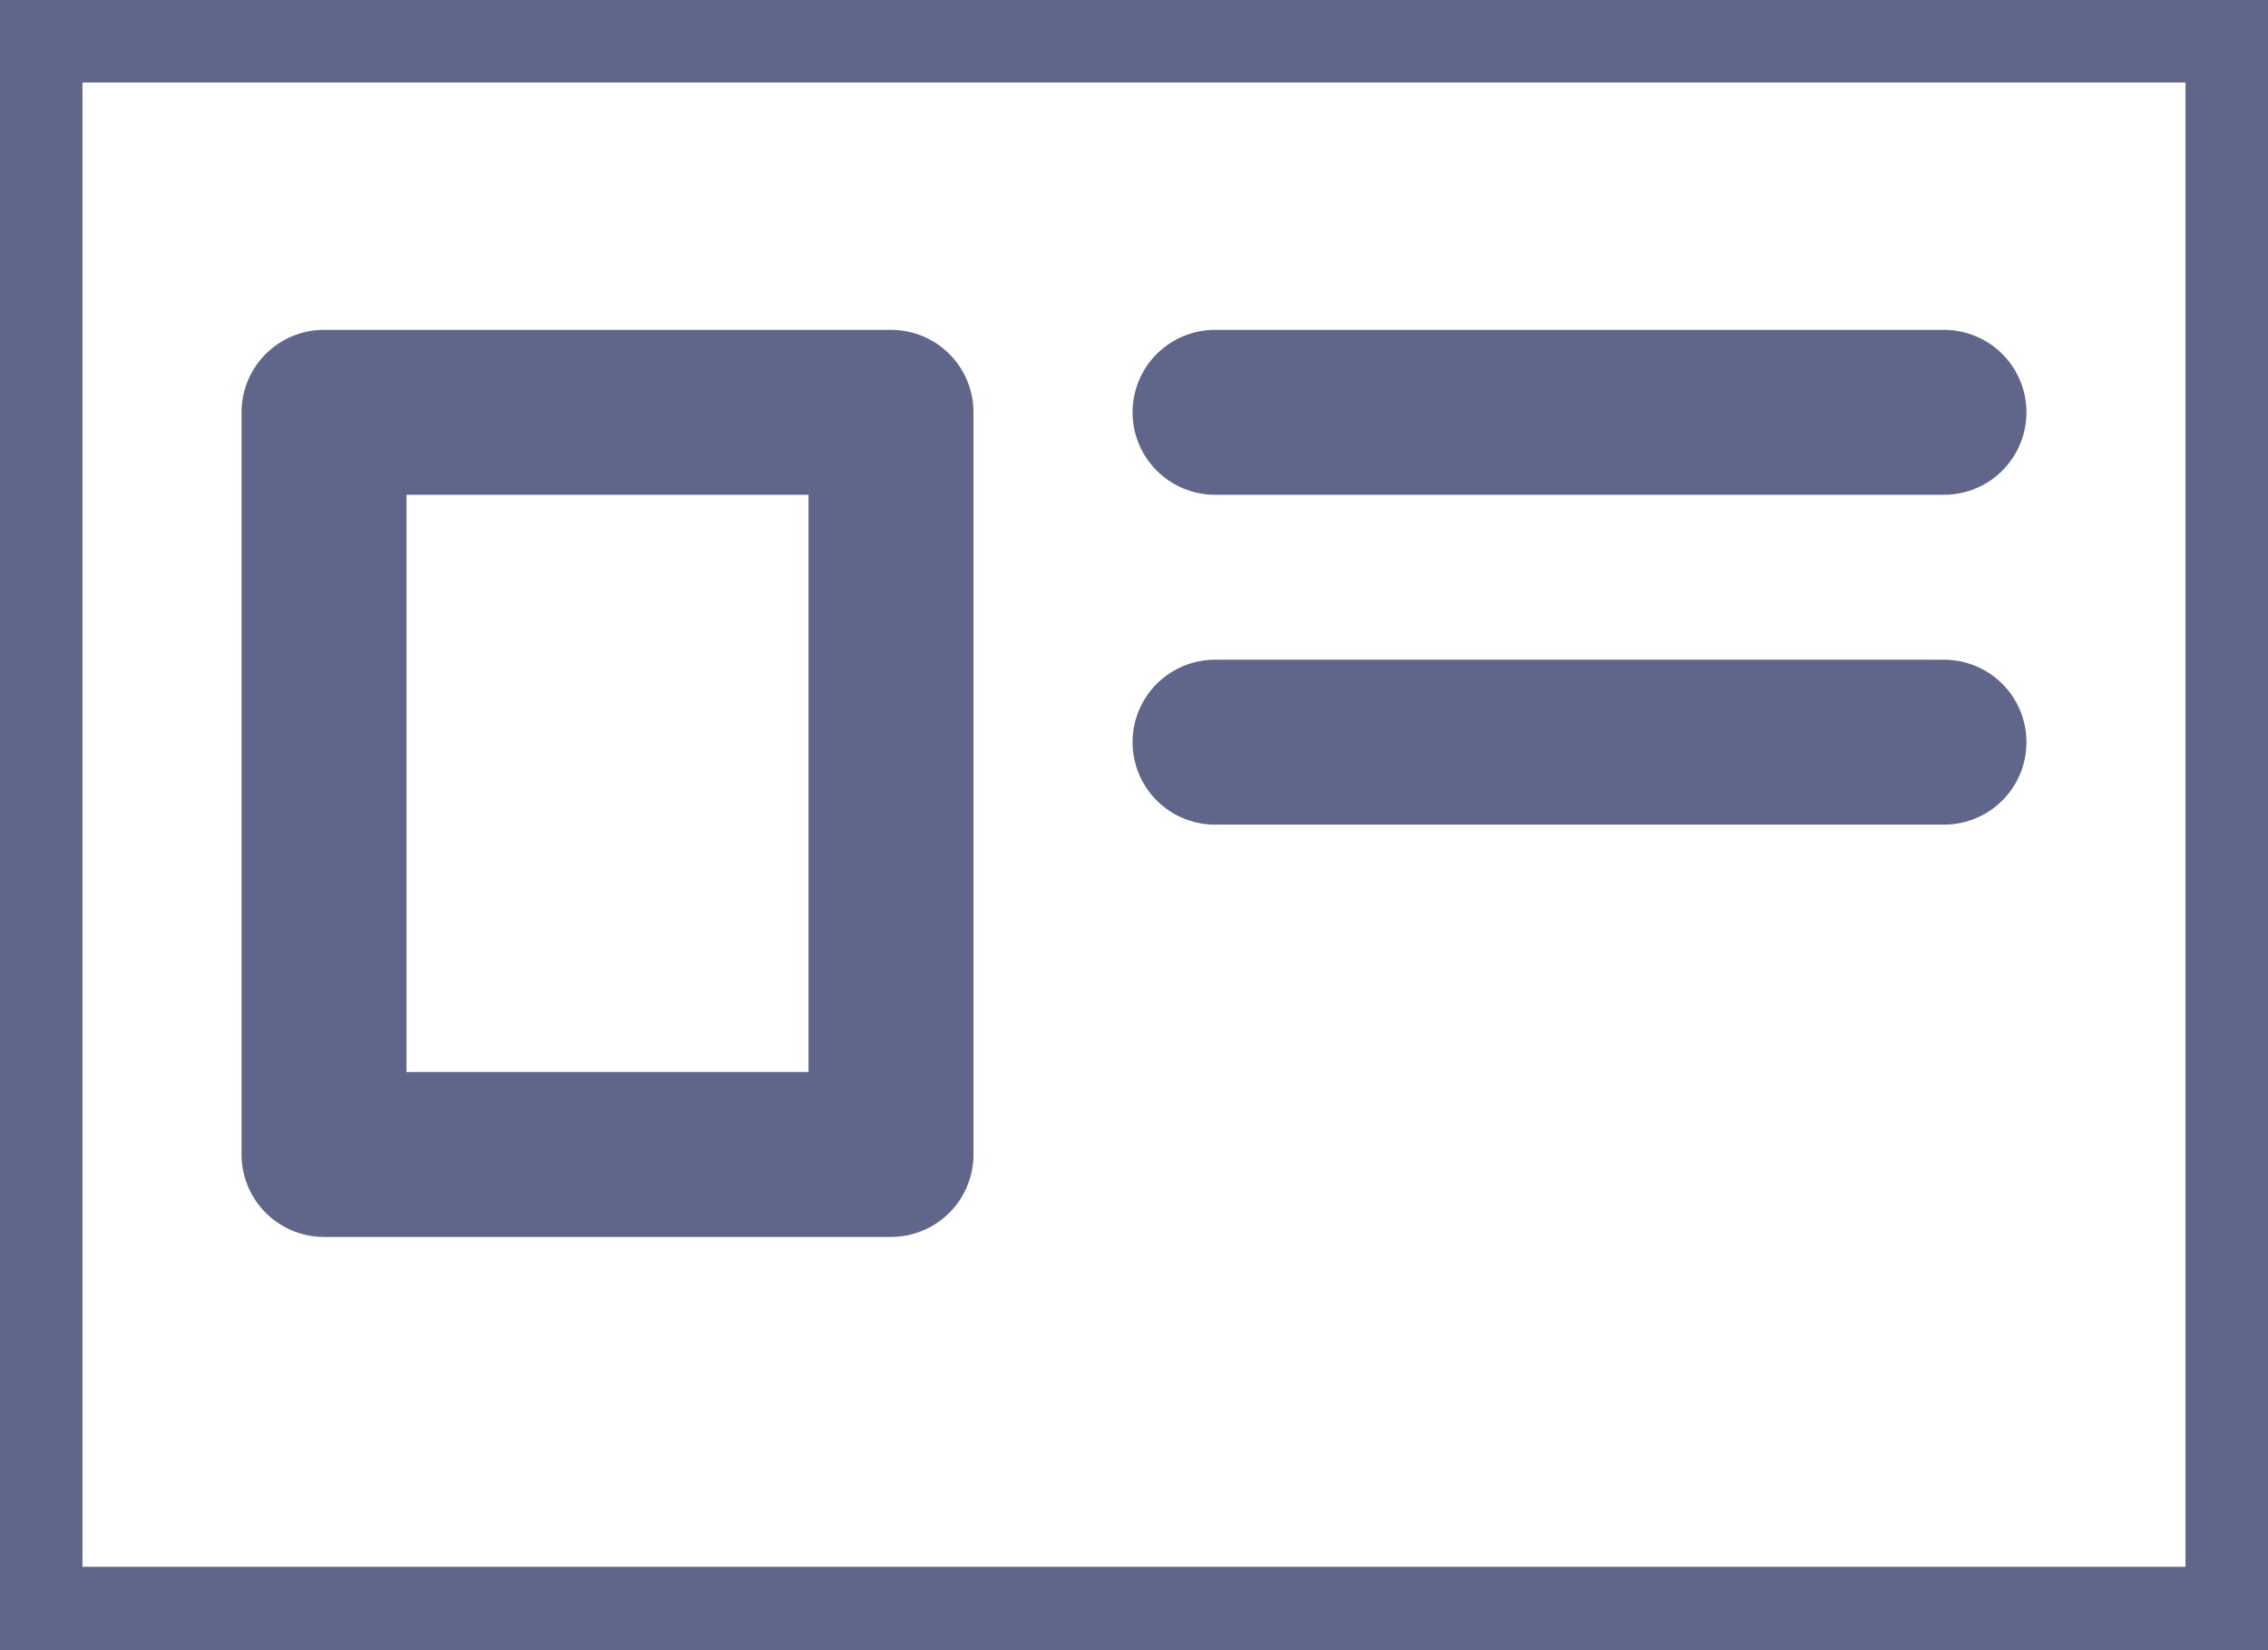
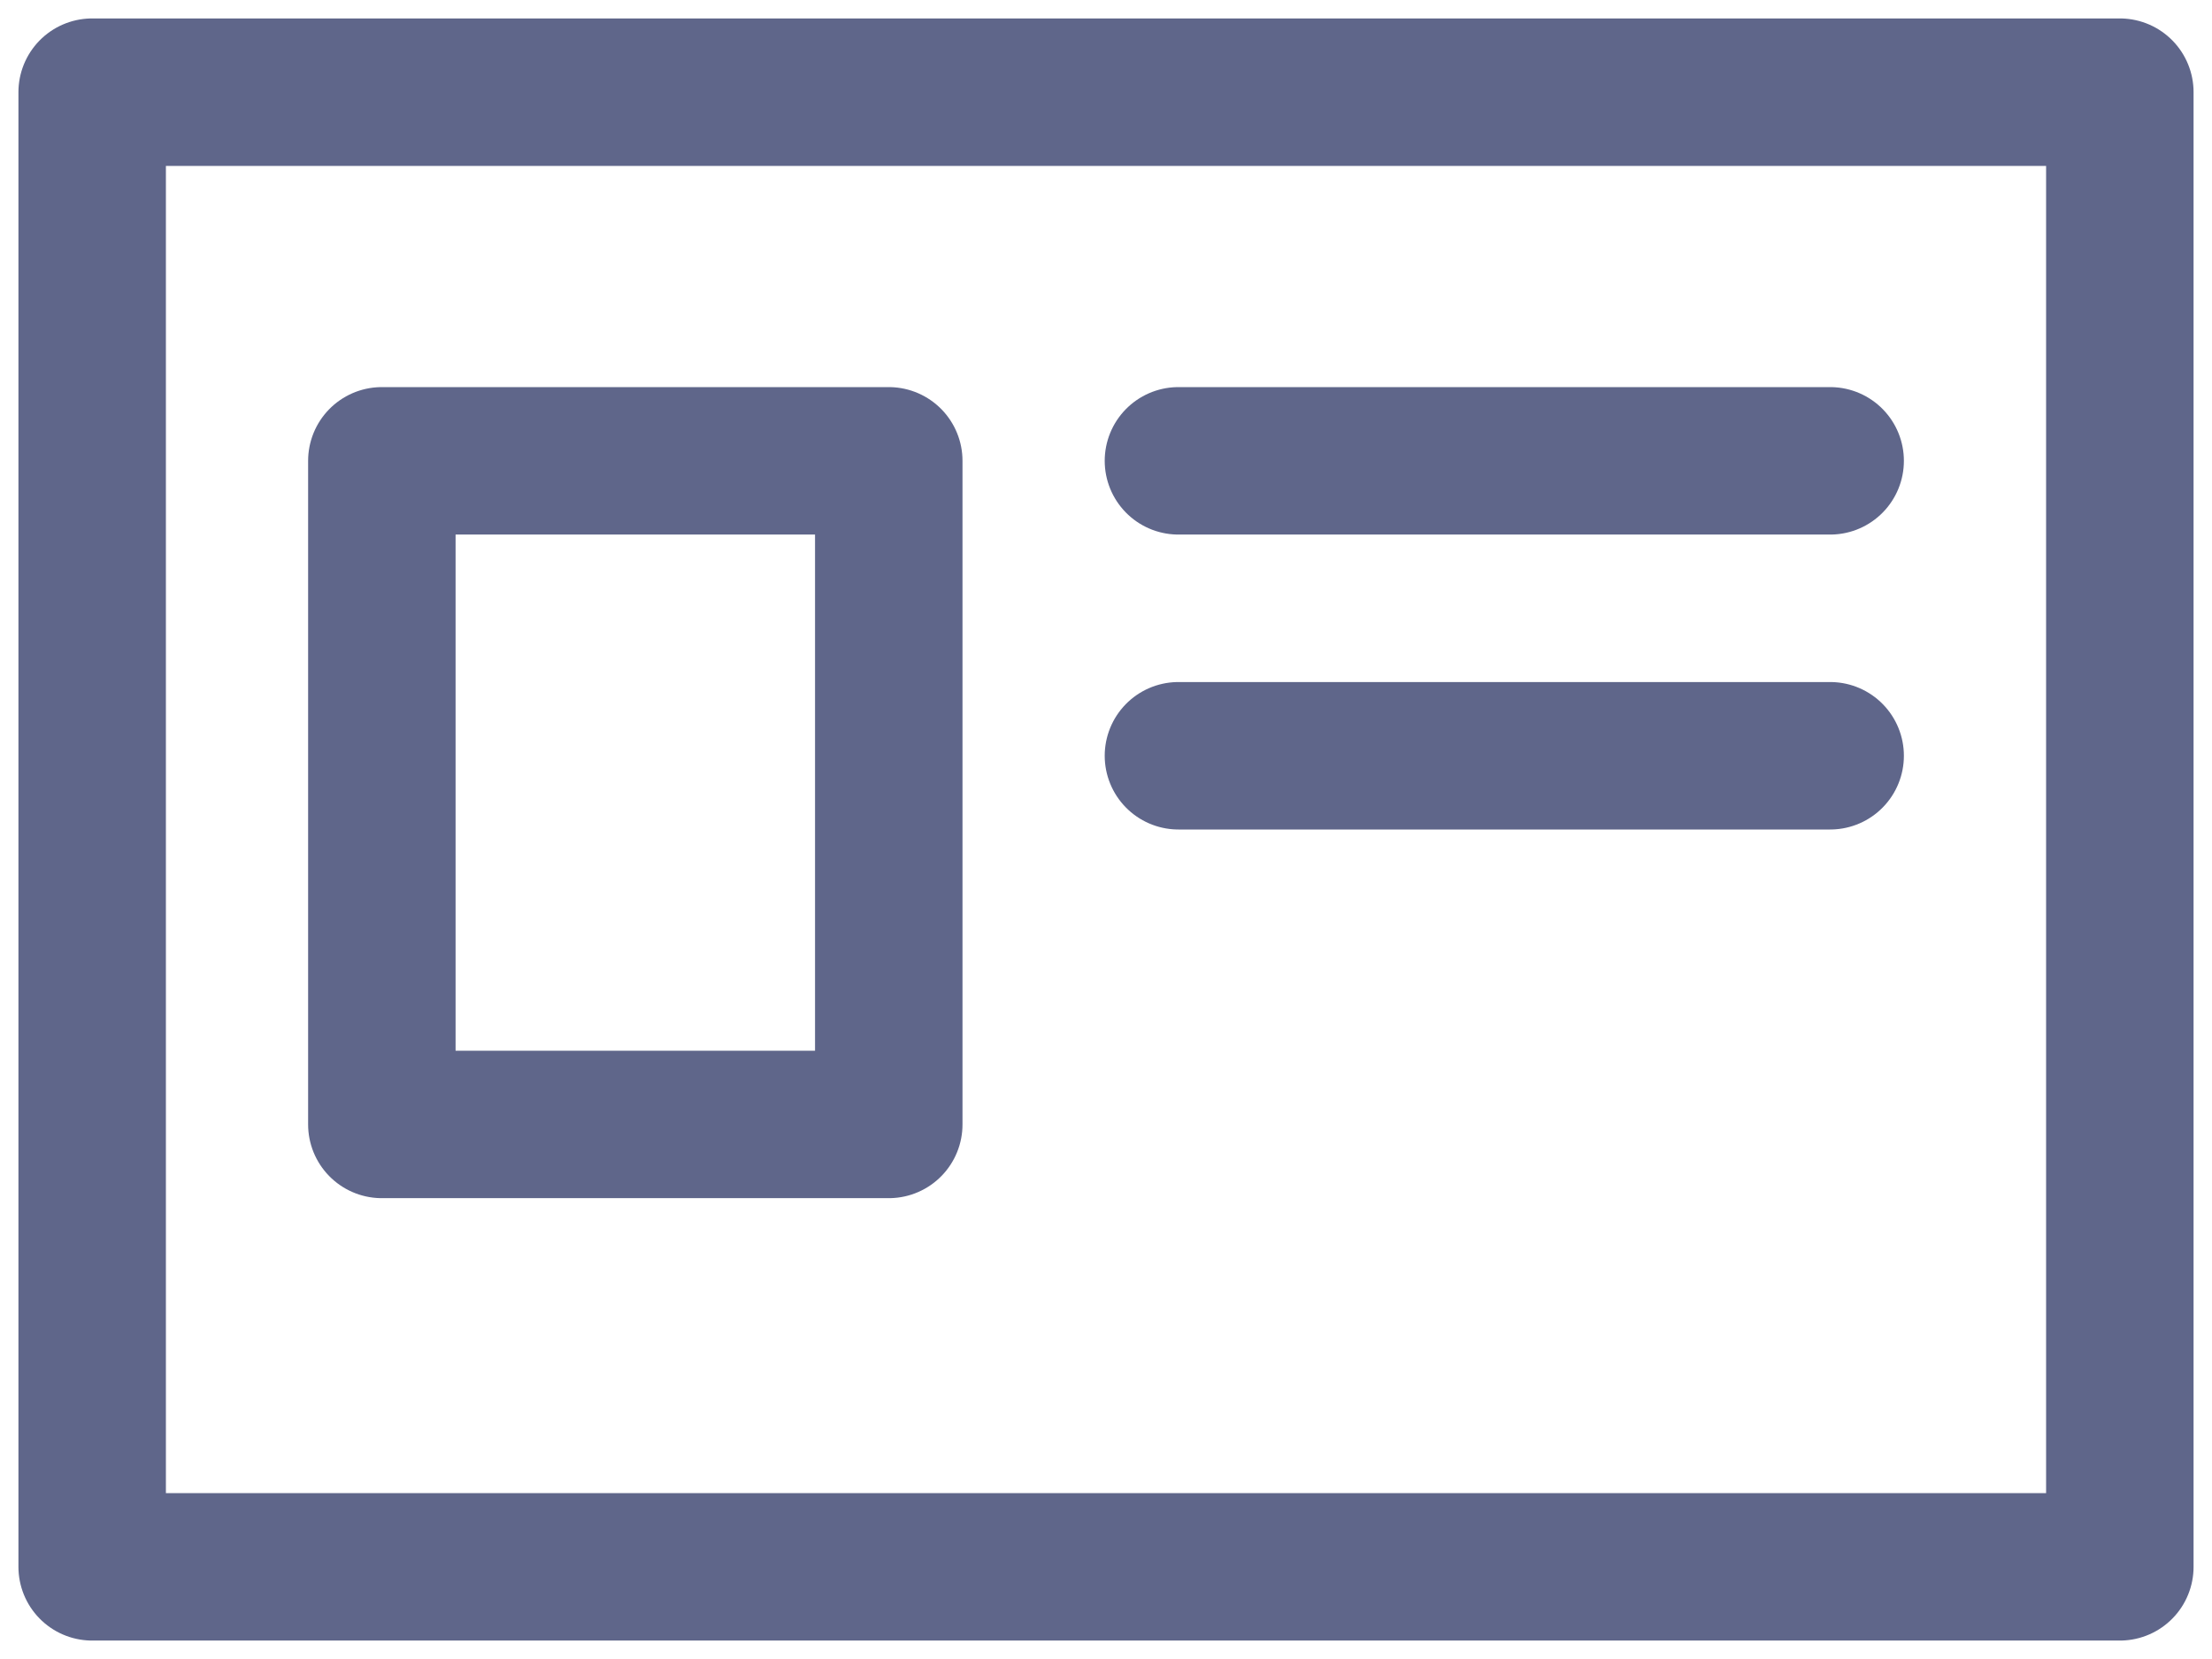
- <svg xmlns="http://www.w3.org/2000/svg" width="22px" height="16px" viewBox="0 0 22 16" version="1.1">
-   <g id="icon/ID/card/comet" stroke="none" stroke-width="1" fill="none" fill-rule="evenodd" stroke-linecap="round" stroke-linejoin="round">
-     <polygon id="Stroke-1" stroke="#5F668A" stroke-width="1.6" points="0 16 22 16 22 0 0 0" />
-     <line x1="11.786" y1="4" x2="18.857" y2="4" id="Stroke-3" stroke="#5F668A" stroke-width="1.6" />
-     <line x1="11.786" y1="7.2" x2="18.857" y2="7.2" id="Stroke-4" stroke="#5F668A" stroke-width="1.6" />
-     <polygon id="Stroke-5" stroke="#5F668A" stroke-width="1.6" points="3.143 11.2 8.643 11.2 8.643 4 3.143 4" />
+ <svg xmlns="http://www.w3.org/2000/svg" width="24px" height="18px" viewBox="0 0 24 18" version="1.1">
+   <g id="icon/ID/card/new/comet" stroke="none" stroke-width="1" fill="none" fill-rule="evenodd" stroke-linecap="round" stroke-linejoin="round">
+     <polygon id="Stroke-1" stroke="#5F668A" stroke-width="1.6" points="1 17 23 17 23 1 1 1" />
+     <line x1="12.786" y1="5" x2="19.857" y2="5" id="Stroke-3" stroke="#5F668A" stroke-width="1.6" />
+     <line x1="12.786" y1="8.2" x2="19.857" y2="8.2" id="Stroke-4" stroke="#5F668A" stroke-width="1.6" />
+     <polygon id="Stroke-5" stroke="#5F668A" stroke-width="1.6" points="4.143 12.2 9.643 12.2 9.643 5 4.143 5" />
  </g>
</svg>
